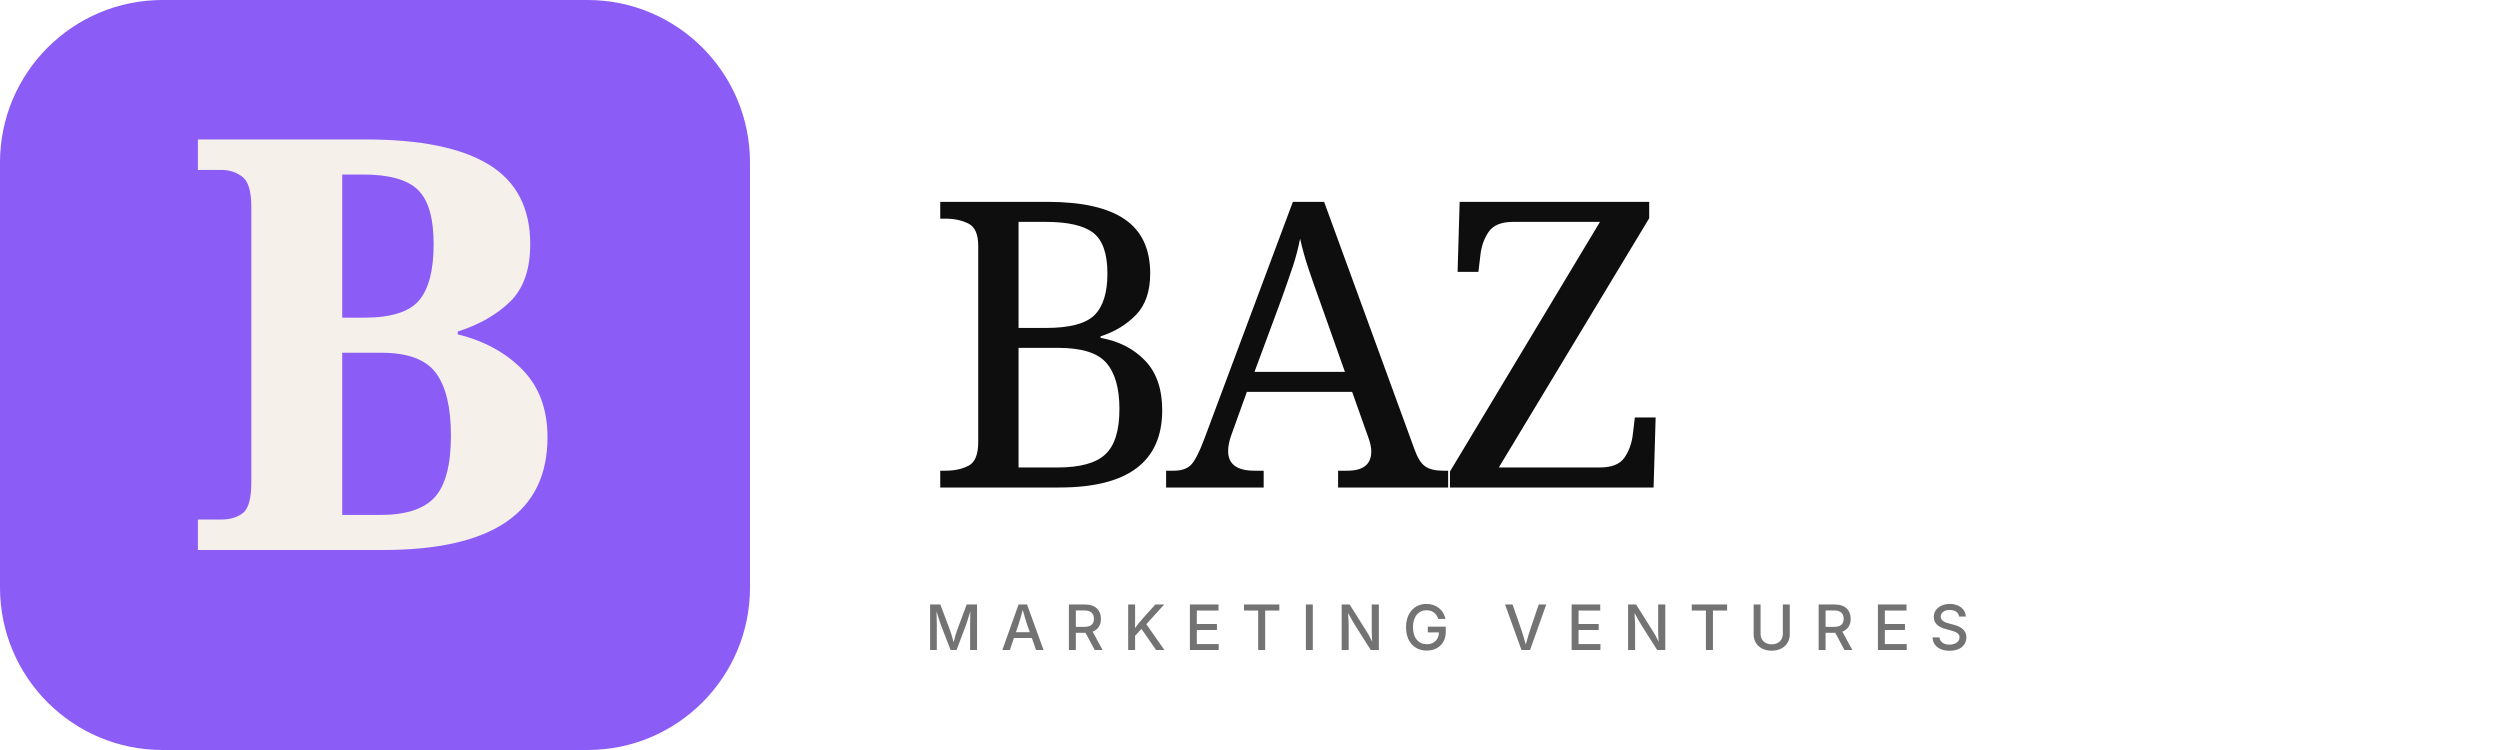
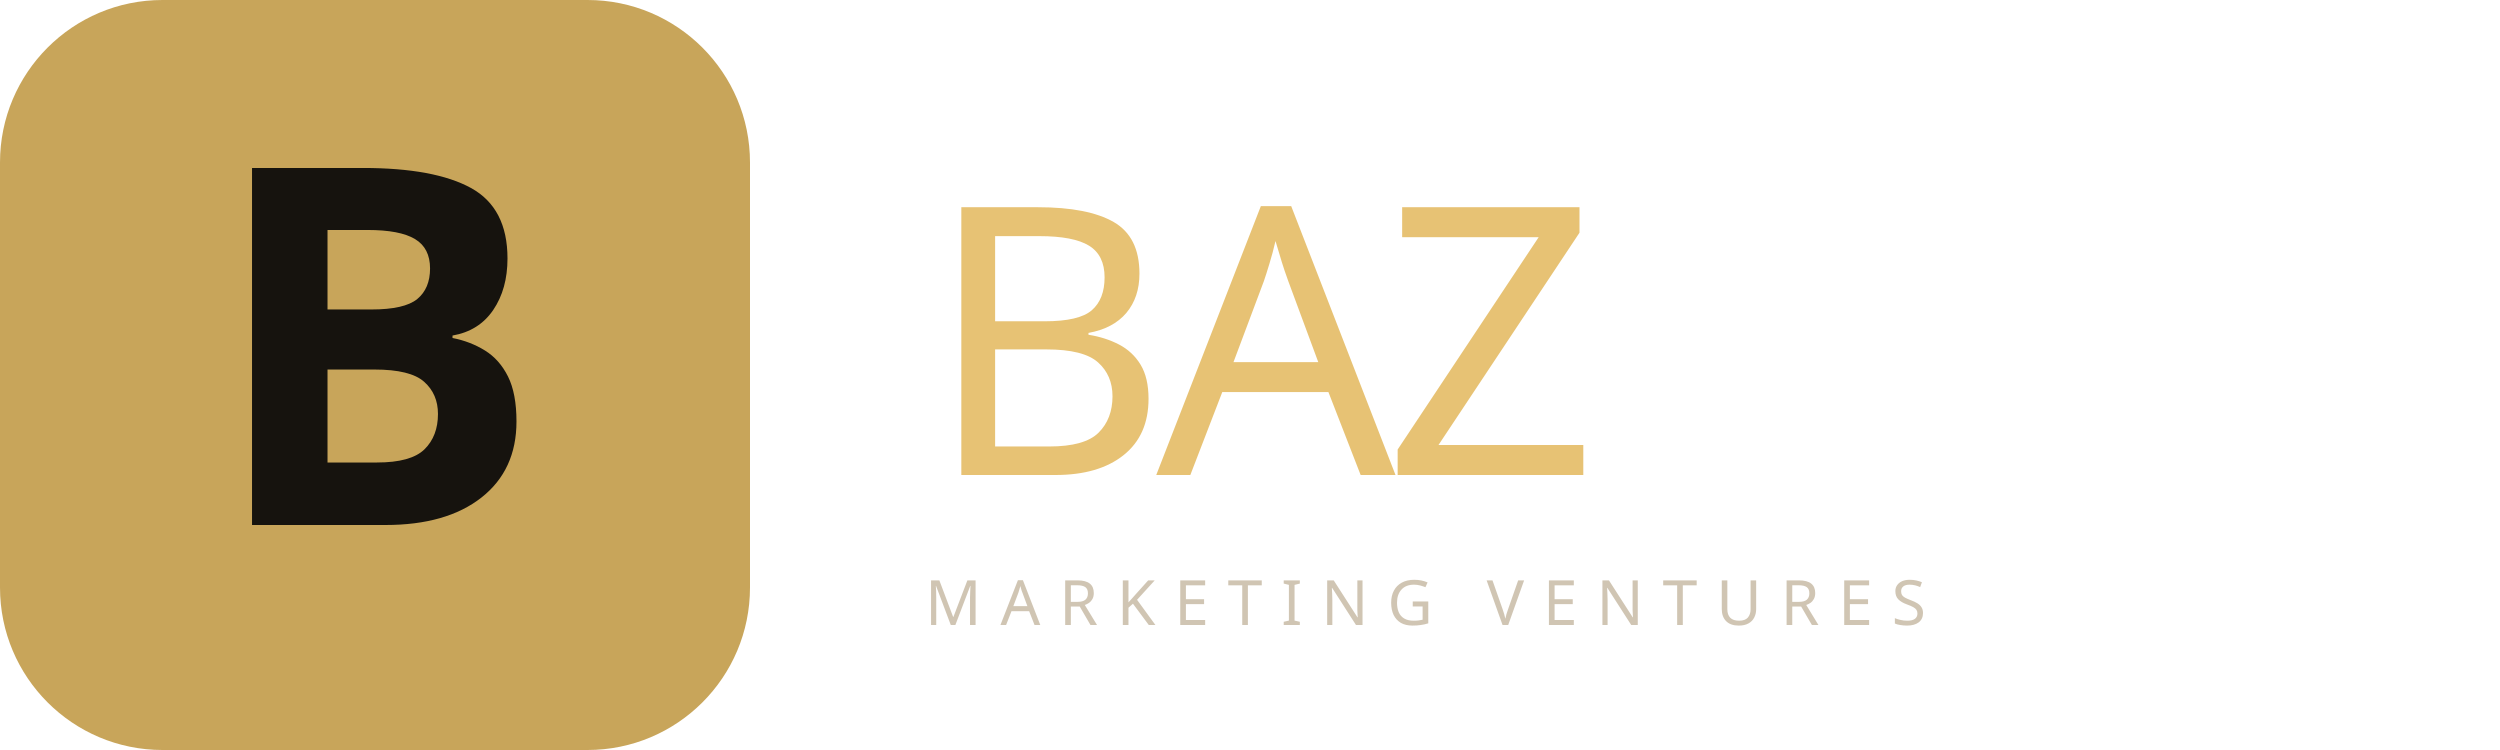
<svg xmlns="http://www.w3.org/2000/svg" viewBox="0 0 400 120" width="400" height="120">
-   <rect x="0" y="0" width="120" height="120" rx="26" fill="#8b5cf6" />
-   <text x="60" y="88" font-family="Fraunces, Georgia, serif" font-size="92" font-weight="600" fill="#f5f1ea" text-anchor="middle" letter-spacing="-3">B</text>
-   <text x="148" y="78" font-family="Fraunces, Georgia, serif" font-size="64" font-weight="500" fill="#0e0e0e" letter-spacing="-2">BAZ</text>
-   <text x="148" y="104" font-family="Inter, system-ui, sans-serif" font-size="10" font-weight="500" fill="#737373" letter-spacing="3">MARKETING VENTURES</text>
+   <rect x="0" y="0" width="120" height="120" rx="26" fill="#C8A55A" />
+   <text x="60" y="84" font-family="Outfit, sans-serif" font-size="80" font-weight="600" fill="#16130E" text-anchor="middle" letter-spacing="-3">B</text>
+   <text x="148" y="76" font-family="Outfit, sans-serif" font-size="60" font-weight="500" fill="#E7C274" letter-spacing="-2">BAZ</text>
+   <text x="148" y="100" font-family="Poppins, sans-serif" font-size="10" font-weight="400" fill="#D0C5B3" letter-spacing="3">MARKETING VENTURES</text>
</svg>
